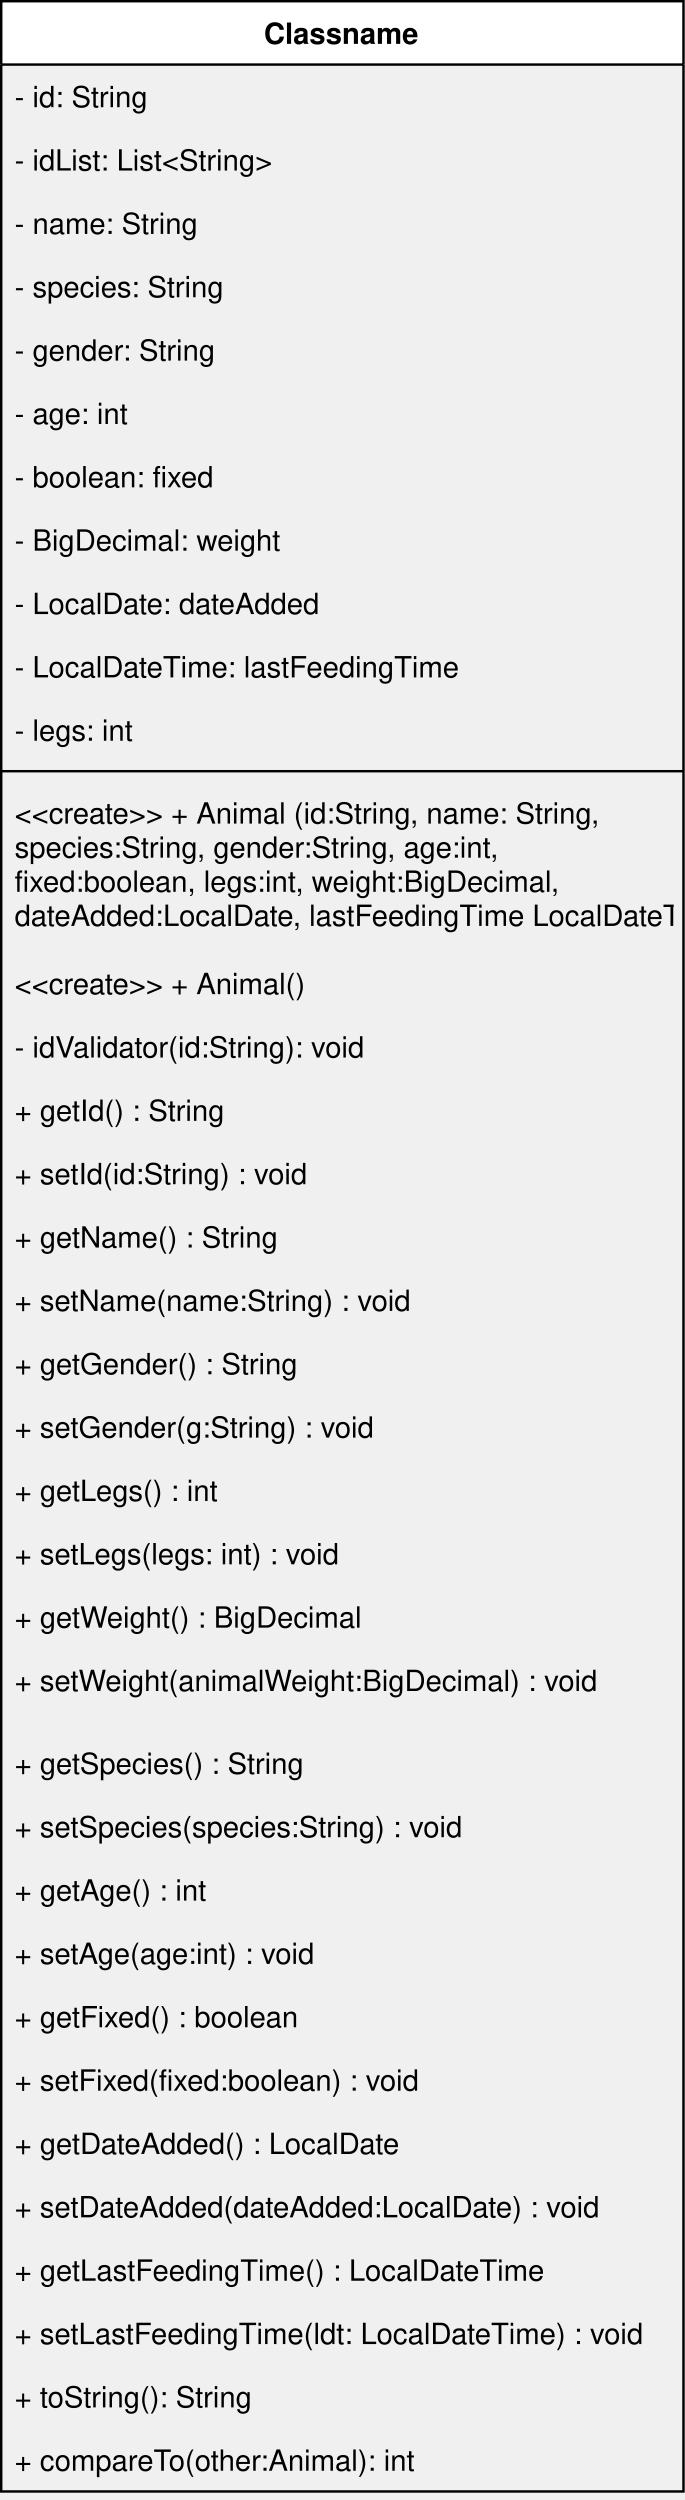
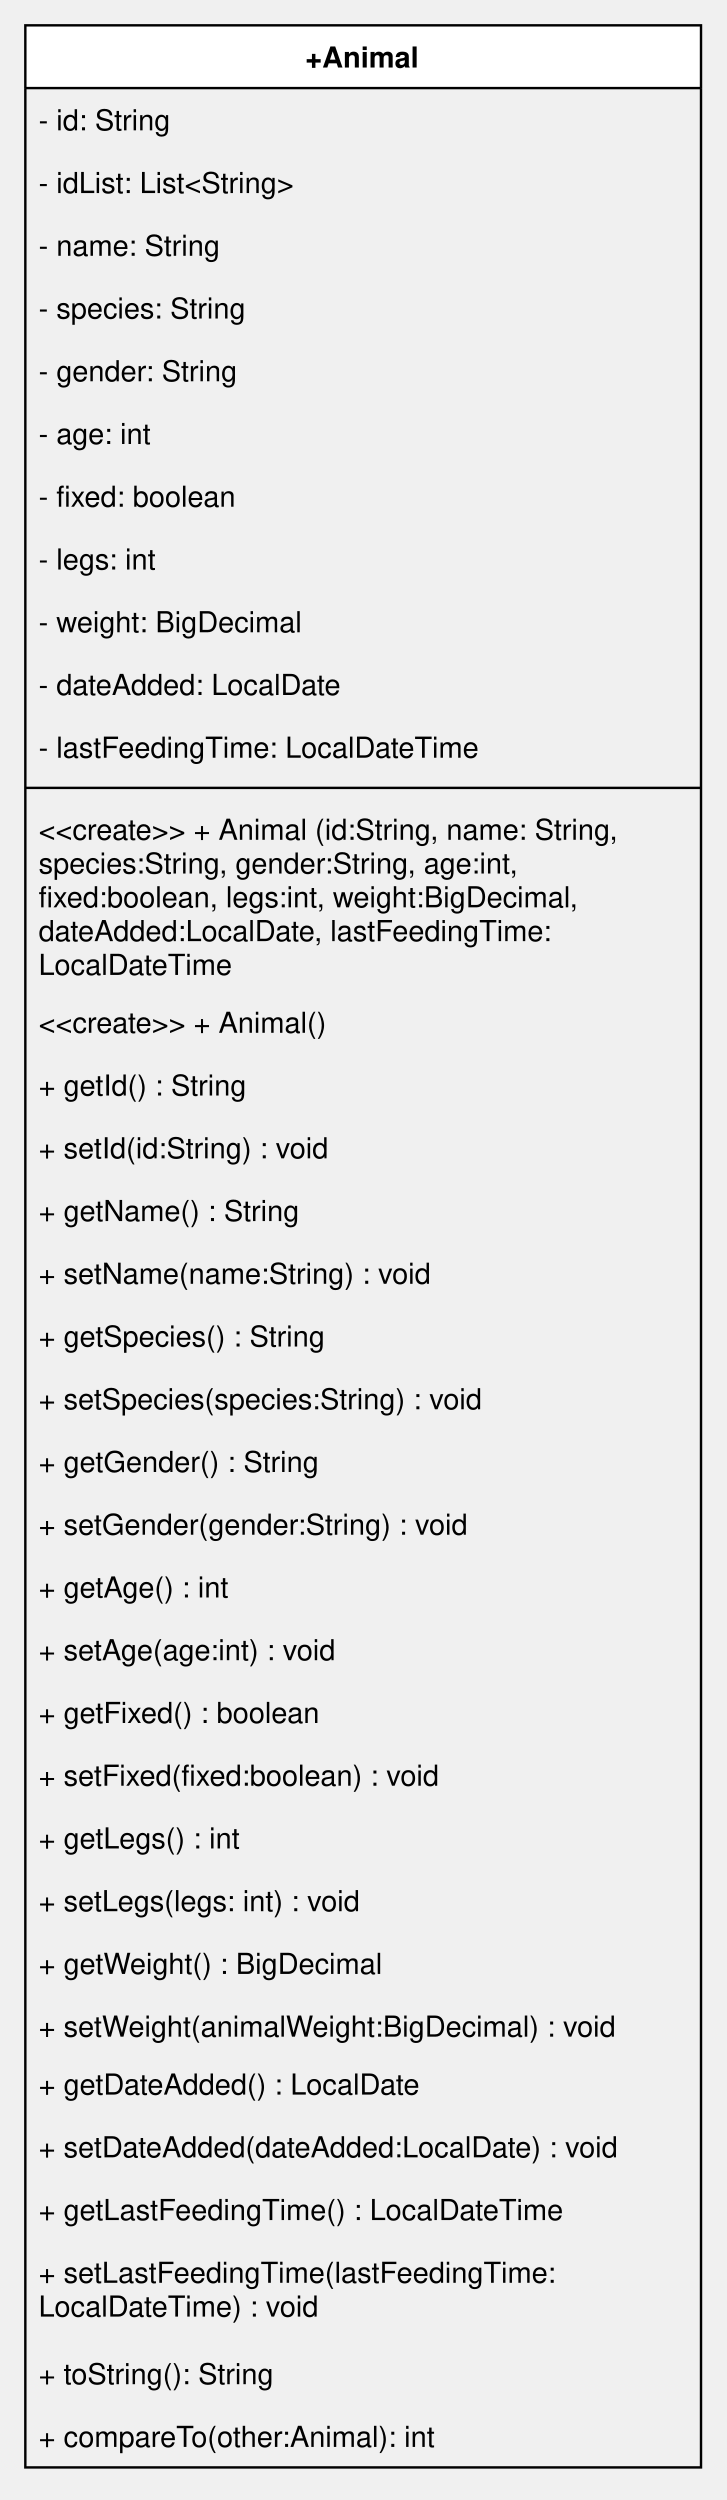
- <svg xmlns="http://www.w3.org/2000/svg" version="1.1" width="281px" height="1026px" viewBox="-0.5 -0.5 281 1026" content="&lt;mxfile host=&quot;app.diagrams.net&quot; modified=&quot;2020-11-20T01:14:36.939Z&quot; agent=&quot;5.0 (Windows NT 10.0; Win64; x64) AppleWebKit/537.36 (KHTML, like Gecko) Chrome/86.0.424.193 Safari/537.36&quot; etag=&quot;F_ufD9fxd53E4LJKOXUu&quot; version=&quot;13.10.0&quot; type=&quot;device&quot;&gt;&lt;diagram id=&quot;li01nMlQJ1DQPypSQIGI&quot; name=&quot;Page-1&quot;&gt;7Vxdb6M4FP01kdqHrvjK12OatLO7SmdHm2or7ZsLLrHG4AjcJp1fv9fYBhJglV3h8YulKIGLccDn+HDv9U0m4To7fSnQYf/EEkwngZecJuFmEgTzRQDvwvApDZEfSkNakESa/MawIz+wMnrK+k4SXJ415IxRTg7nxpjlOY75mQ0VBTueN3tj9PxbDyjFHcMuRrRrfSEJ30vrYuo19l8xSff6m31PHcmQbqwM5R4l7NgyhQ+TcF0wxuVWdlpjKsZOj4s873HgaH1hBc75NSc8/vBenqavxdffHxavn3/87cd3+7u57OUD0Xd1w2uKyjJHGVZXzT/1UJRHklGUw979G8v5Th3xYR9RkuawHcO14AIMH7jgBEZxpQ5wdgBrvCc02aJP9i6uuOQo/q737vesID+gW0RVn3C44IoQweysxU6cCWYPrAUuoc03PQz+hekJnc4ablHJlSFmlKJDSV7r28hQkZL8nnHOMtVIjQ/cDj4NDrxfwwnTALMM8+ITmqgTFooAagbM1O6xoVPdZN+mkheouYMUh9O66wZm2FBI/wfUFx3U79QpK/jc8YLkaQd+GABewVKw73jNKAOcNzmTfCCUXpg0JSh+44OEKA8ohu/aVm02UWP5U42DMDE4941WU2dPkgTnAkzGEUcSOQHTgZGcV8M0vYcXDOfa+2U6mcKFr2Hfb/bhJZoXfM1yuBdEKhAx0OKIBTWuQ3x4MnVpoHAHDl+Fu243Ouq+PwD7logbF9BXW8GMinHQNJilzag4OoxGh2lgmw5hLx0q6Xc6YA74+cI28FEv8OUBx0S4Wg57Y9j7XmQb/Gkv+CnOE+G4OezNYR9e6fiZw37Wi30VAQngxVA41EdGfWrd7evGeAL1V4iiMcol8m/khBOH/djY6+SHPeyXvdjfk3QDD/tMxNoC/qO8Fof/yBGfZ9vV07mnC/y3DHDZIK50P4GtFQyzU4DRGRDa9veC/qC/ZsAz0eEeheF4xDgBJCqj48LY+R/r/l9/3o/itHQOoDHYF7YdwK4P0AGZkgo8CbJe5/D/F8IZYEVxA+mzQHxz53dgD7uwhz0QU/SK6TdWEk6Y6L+QbS+gt4Vu6F/p4i1MzemgB12ZwNWfcYHFo75O5OpPuErxvsorRzDwbqoFAB39r3tzgevqNGBq6HsVfjpn1G5QJxPaRhllVgpz0YkMPsKVjkiq40qU6vbKRQ1XLd/1sqPGjwlXjYsju7t8uF08AZtOnACOPUWCK597c8+UDzTSHLm5deQYmxxL205R0L8MQpK/ACxQFFa0dfFWyuEHIy5YGpsLkW/bUwq6KyNy/qeY/5aI6e+5FLlJBkS2E2ZBN0UuGVBWDDhTAk0GJwYmqDCznjvr5s1rMfgKjrGTA+McWFrPnnUzJrUcVBxQEZKThJ9SMWPdV+xLpShJ+FIFvU4UjLMgsu0lhn3hpBIFxYLUacJPYsPctseoqzr6NGGL07KlCC69boAAS9t+YjREgFIR4Gx9xemBUTrMAtsuY9hdcK314KW6gJYitJPZjgnjMmFq21uMhphQ1kxAVV75pbu24WTCLDnmVzqRun5jfJno1uHWMrGTq2ouljBeiu/b1ohwKONcNjS4XGR12mCWFKH1AHMoCQ3asEqxiyjM4j+zHlIOZZ5LiX9dSuGUwPAvtWzHluFQ/hmU4FGUzbS0oC6fcSwYlQUL33pIOZR2LjULLkqonC6YZURk223U6+R9urDRVXAtbWhVwzkujMuFmW1vMeoWMNXq0HChtzbS6YRZbixte5LRvxQ0bc9LYvvUwv0OxAArlr5trzIayj2VXVbQhPeQwgmHWYpEtl3OaCgFwZlMQt3cusykSQbMrbuYQ0mImGXi5p7ZDeP76mcesjr+1qWkjLFhac7JhN3mP+iqY60/8gsf/gE=&lt;/diagram&gt;&lt;/mxfile&gt;" style="background-color: rgb(255, 255, 255);">
+ <svg xmlns="http://www.w3.org/2000/svg" version="1.1" width="301px" height="1036px" viewBox="-0.5 -0.5 301 1036" content="&lt;mxfile host=&quot;app.diagrams.net&quot; modified=&quot;2020-11-27T18:22:24.251Z&quot; agent=&quot;5.0 (Windows NT 10.0; Win64; x64) AppleWebKit/537.36 (KHTML, like Gecko) Chrome/86.0.424.198 Safari/537.36&quot; etag=&quot;Vky-VyJRDFxnoTlPJO-Y&quot; version=&quot;13.10.0&quot; type=&quot;device&quot;&gt;&lt;diagram id=&quot;li01nMlQJ1DQPypSQIGI&quot; name=&quot;Page-1&quot;&gt;7Vxbb6M4GP01kToPXXFLJn1MSNvdVTo72lSqtG8uuMQaB0fgNml//X42NpAA0+wuXr9Yihr4MDefw+G7NZMw3h3vC7TfPrAU00ngpcdJuJoEwTSYwV9heFcGP6gMWUHSyuQ3hg35wMroKesrSXF5MpAzRjnZnxoTluc44Sc2VBTscDrshdHTs+5Rps7oNYZNgijuDHsiKd9W1vm0NfpXTLKtPrPvqS07pAcrQ7lFKTu0TOHtJIwLxni1tDvGmIq50/NS7Xc3sLW+sALn/JId7j68p4fpc/Ht99v58/sff/nJ9fb6a3WUN0Rf1Q1PguUiJztE1VXzdz0V5YHsKMphbfnCcr5RW3xYR5RkOSwncC24AMMbLjiBWVyoDZztwZpsCU3X6J29iisuOUp+6LXllhXkAw4LJ66OCZsLrggBLGqP2Ig9weyBtcAljPmup8E/Mz2g48nANSq5MiSMUrQvyXN9GztUZCRfMs7ZTg3qzrKaeHGH+NgyqVm/x2yHefEOQ9TWmsvqEZip1UPDp2CubNs2lzz9rCBF4qw+doMzLCio/wHs8w7s12qXBXxveEHyrIM/3C6XuBTsB44ZZQD0KmcVIQilZybNCYpf+CAjyj1K4FxrOWYVNZY/1TwIE4N9X6h8drYkTXEu0GQccVRBJ3DaM5JzOU3TJXxgOmPvl+lkChcew7rfrMNHDC94zHK4F0QksBh4ccCCGz2Q//TR+ZwHCncthZ/hrseNjrrvD8C+JuLGBfRyKZhRMQ+aBrOsmRVHh9HoMA1s0yHspUOOdtjpgEHgv85tAx/1Al/ucUKEr+WwN4a970W2wZ/2gp/hPBWem8PeHPbhhY6fOexnvdjLEEgAL6bCoT4y6lPrbl83yBOov5AjVg7/M0TUGOUO+7Gxn1v38fojPYqz0j3yxgI9z7qHd9ML+0GdWwC/JNkK/L2+RI/D/z/iH9p28nTO8Qz/FHG8gHlVsr9mANMKbI4Bo6d6bLt6QX+uh8K932GcwrQ/Eh3n1zyQJseFkbkwt+0Adl8GHZApkeBVIOtCh/+vEN4BVhQ3kD4KxFfXfgf2sAt72AMxRc+Yfmcl4YSJ4xfV2DPobaEb6hz9Z+jOTb3qgx50qwSu/k4KLEVeJ3L1N1yl+KvLPd6VLADo6D/uzQXGcjdgauh7Ej+dM2oPqJMJbWMVZUp/8+wgOhKpw5C4cVHr8bXv0nZczg7Ufr+1Xm7xgPDV+50JYG13Wjj20xJc+F7UtvHfiyM9LldfHDlGJkfkWXeauonxCvMM899SAbnnMqQmGWC9RBp0M6QVA0rJgNYLsiHDGwOzo8LIVLBeHg16e2MqMfgGfpGTA+McsF4pDbrp01oOJAeUg+wk4f9omLBeOw27tdNaEjZVJORUwTgNrJdRwyE3sWxocB4YO20wSwrrVdagL8umtOFe5kOcNBhngfV6a9iXXlDSoFhwlhxzwmCUEjPrtdhwKKQEYVhk7TDC1eIN4G+9FhsOxZFlhX+dF3dKYJYJ1muy4VA0CUpwJ2ogLS1wLVmGWGC9GhsOOYqlZsFZPczpgtl2/EsruOYY0e3WqXVhjbPSuQhmCRDadhGjIQKUigAn/ZpOD8zSYWbdY+z2btV68CQvoKUIro/THBNubHuM0RATypoJSLYjPHW7Y5xMGCXH3L/UkYxMkWMo1wQysdKdUC2lcO2+xrgQWReK7v/y1kLRcKG3P87phFluzGwHnNFPuprWp22RfWrhmsJNsOLGdtAZDdWyyy4rev9roN0nGweThSdscuGEOk5ejBLpxr8weNXewvhEGqpvcFZVuEBUXNHTIAOs57WjoQpHwnbifh/ZFeNbWfOsmqe/uGSWMTYYzG/DavNzZXJb6zffwtu/AQ==&lt;/diagram&gt;&lt;/mxfile&gt;" style="background-color: rgb(255, 255, 255);">
  <defs>
-     <clipPath id="mx-clip-4-31-272-26-0">
-       <rect x="4" y="31" width="272" height="26" />
-     </clipPath>
-     <clipPath id="mx-clip-4-57-272-26-0">
-       <rect x="4" y="57" width="272" height="26" />
-     </clipPath>
-     <clipPath id="mx-clip-4-83-272-26-0">
-       <rect x="4" y="83" width="272" height="26" />
-     </clipPath>
-     <clipPath id="mx-clip-4-109-272-26-0">
-       <rect x="4" y="109" width="272" height="26" />
-     </clipPath>
-     <clipPath id="mx-clip-4-135-272-26-0">
-       <rect x="4" y="135" width="272" height="26" />
-     </clipPath>
-     <clipPath id="mx-clip-4-161-272-26-0">
-       <rect x="4" y="161" width="272" height="26" />
-     </clipPath>
-     <clipPath id="mx-clip-4-187-272-26-0">
-       <rect x="4" y="187" width="272" height="26" />
-     </clipPath>
-     <clipPath id="mx-clip-4-213-272-26-0">
-       <rect x="4" y="213" width="272" height="26" />
-     </clipPath>
-     <clipPath id="mx-clip-4-239-272-26-0">
-       <rect x="4" y="239" width="272" height="26" />
-     </clipPath>
-     <clipPath id="mx-clip-4-265-272-26-0">
-       <rect x="4" y="265" width="272" height="26" />
-     </clipPath>
-     <clipPath id="mx-clip-4-291-272-26-0">
-       <rect x="4" y="291" width="272" height="26" />
-     </clipPath>
-     <clipPath id="mx-clip-4-325-272-70-0">
-       <rect x="4" y="325" width="272" height="70" />
-     </clipPath>
-     <clipPath id="mx-clip-4-395-272-26-0">
-       <rect x="4" y="395" width="272" height="26" />
-     </clipPath>
-     <clipPath id="mx-clip-4-421-272-26-0">
-       <rect x="4" y="421" width="272" height="26" />
-     </clipPath>
-     <clipPath id="mx-clip-4-447-272-26-0">
-       <rect x="4" y="447" width="272" height="26" />
-     </clipPath>
-     <clipPath id="mx-clip-4-473-272-26-0">
-       <rect x="4" y="473" width="272" height="26" />
-     </clipPath>
-     <clipPath id="mx-clip-4-499-272-26-0">
-       <rect x="4" y="499" width="272" height="26" />
-     </clipPath>
-     <clipPath id="mx-clip-4-525-272-26-0">
-       <rect x="4" y="525" width="272" height="26" />
-     </clipPath>
-     <clipPath id="mx-clip-4-551-272-26-0">
-       <rect x="4" y="551" width="272" height="26" />
-     </clipPath>
-     <clipPath id="mx-clip-4-577-272-26-0">
-       <rect x="4" y="577" width="272" height="26" />
-     </clipPath>
-     <clipPath id="mx-clip-4-603-272-26-0">
-       <rect x="4" y="603" width="272" height="26" />
-     </clipPath>
-     <clipPath id="mx-clip-4-629-272-26-0">
-       <rect x="4" y="629" width="272" height="26" />
-     </clipPath>
-     <clipPath id="mx-clip-4-655-272-26-0">
-       <rect x="4" y="655" width="272" height="26" />
-     </clipPath>
-     <clipPath id="mx-clip-4-681-272-34-0">
-       <rect x="4" y="681" width="272" height="34" />
-     </clipPath>
-     <clipPath id="mx-clip-4-715-272-26-0">
-       <rect x="4" y="715" width="272" height="26" />
-     </clipPath>
-     <clipPath id="mx-clip-4-741-272-26-0">
-       <rect x="4" y="741" width="272" height="26" />
-     </clipPath>
-     <clipPath id="mx-clip-4-767-272-26-0">
-       <rect x="4" y="767" width="272" height="26" />
-     </clipPath>
-     <clipPath id="mx-clip-4-793-272-26-0">
-       <rect x="4" y="793" width="272" height="26" />
-     </clipPath>
-     <clipPath id="mx-clip-4-819-272-26-0">
-       <rect x="4" y="819" width="272" height="26" />
-     </clipPath>
-     <clipPath id="mx-clip-4-845-272-26-0">
-       <rect x="4" y="845" width="272" height="26" />
-     </clipPath>
-     <clipPath id="mx-clip-4-871-272-26-0">
-       <rect x="4" y="871" width="272" height="26" />
-     </clipPath>
-     <clipPath id="mx-clip-4-897-272-26-0">
-       <rect x="4" y="897" width="272" height="26" />
-     </clipPath>
-     <clipPath id="mx-clip-4-923-272-26-0">
-       <rect x="4" y="923" width="272" height="26" />
-     </clipPath>
-     <clipPath id="mx-clip-4-949-272-26-0">
-       <rect x="4" y="949" width="272" height="26" />
-     </clipPath>
-     <clipPath id="mx-clip-4-975-272-26-0">
-       <rect x="4" y="975" width="272" height="26" />
-     </clipPath>
-     <clipPath id="mx-clip-4-1001-272-26-0">
-       <rect x="4" y="1001" width="272" height="26" />
+     <clipPath id="mx-clip-14-41-272-26-0">
+       <rect x="14" y="41" width="272" height="26" />
+     </clipPath>
+     <clipPath id="mx-clip-14-67-272-26-0">
+       <rect x="14" y="67" width="272" height="26" />
+     </clipPath>
+     <clipPath id="mx-clip-14-93-272-26-0">
+       <rect x="14" y="93" width="272" height="26" />
+     </clipPath>
+     <clipPath id="mx-clip-14-119-272-26-0">
+       <rect x="14" y="119" width="272" height="26" />
+     </clipPath>
+     <clipPath id="mx-clip-14-145-272-26-0">
+       <rect x="14" y="145" width="272" height="26" />
+     </clipPath>
+     <clipPath id="mx-clip-14-171-272-26-0">
+       <rect x="14" y="171" width="272" height="26" />
+     </clipPath>
+     <clipPath id="mx-clip-14-197-272-26-0">
+       <rect x="14" y="197" width="272" height="26" />
+     </clipPath>
+     <clipPath id="mx-clip-14-223-272-26-0">
+       <rect x="14" y="223" width="272" height="26" />
+     </clipPath>
+     <clipPath id="mx-clip-14-249-272-26-0">
+       <rect x="14" y="249" width="272" height="26" />
+     </clipPath>
+     <clipPath id="mx-clip-14-275-272-26-0">
+       <rect x="14" y="275" width="272" height="26" />
+     </clipPath>
+     <clipPath id="mx-clip-14-301-272-26-0">
+       <rect x="14" y="301" width="272" height="26" />
+     </clipPath>
+     <clipPath id="mx-clip-14-335-272-80-0">
+       <rect x="14" y="335" width="272" height="80" />
+     </clipPath>
+     <clipPath id="mx-clip-14-415-272-26-0">
+       <rect x="14" y="415" width="272" height="26" />
+     </clipPath>
+     <clipPath id="mx-clip-14-441-272-26-0">
+       <rect x="14" y="441" width="272" height="26" />
+     </clipPath>
+     <clipPath id="mx-clip-14-467-272-26-0">
+       <rect x="14" y="467" width="272" height="26" />
+     </clipPath>
+     <clipPath id="mx-clip-14-493-272-26-0">
+       <rect x="14" y="493" width="272" height="26" />
+     </clipPath>
+     <clipPath id="mx-clip-14-519-272-26-0">
+       <rect x="14" y="519" width="272" height="26" />
+     </clipPath>
+     <clipPath id="mx-clip-14-545-272-26-0">
+       <rect x="14" y="545" width="272" height="26" />
+     </clipPath>
+     <clipPath id="mx-clip-14-571-272-26-0">
+       <rect x="14" y="571" width="272" height="26" />
+     </clipPath>
+     <clipPath id="mx-clip-14-597-272-26-0">
+       <rect x="14" y="597" width="272" height="26" />
+     </clipPath>
+     <clipPath id="mx-clip-14-623-272-26-0">
+       <rect x="14" y="623" width="272" height="26" />
+     </clipPath>
+     <clipPath id="mx-clip-14-649-272-26-0">
+       <rect x="14" y="649" width="272" height="26" />
+     </clipPath>
+     <clipPath id="mx-clip-14-675-272-26-0">
+       <rect x="14" y="675" width="272" height="26" />
+     </clipPath>
+     <clipPath id="mx-clip-14-701-272-26-0">
+       <rect x="14" y="701" width="272" height="26" />
+     </clipPath>
+     <clipPath id="mx-clip-14-727-272-26-0">
+       <rect x="14" y="727" width="272" height="26" />
+     </clipPath>
+     <clipPath id="mx-clip-14-753-272-26-0">
+       <rect x="14" y="753" width="272" height="26" />
+     </clipPath>
+     <clipPath id="mx-clip-14-779-272-26-0">
+       <rect x="14" y="779" width="272" height="26" />
+     </clipPath>
+     <clipPath id="mx-clip-14-805-272-26-0">
+       <rect x="14" y="805" width="272" height="26" />
+     </clipPath>
+     <clipPath id="mx-clip-14-831-272-24-0">
+       <rect x="14" y="831" width="272" height="24" />
+     </clipPath>
+     <clipPath id="mx-clip-14-855-272-26-0">
+       <rect x="14" y="855" width="272" height="26" />
+     </clipPath>
+     <clipPath id="mx-clip-14-881-272-26-0">
+       <rect x="14" y="881" width="272" height="26" />
+     </clipPath>
+     <clipPath id="mx-clip-14-907-272-26-0">
+       <rect x="14" y="907" width="272" height="26" />
+     </clipPath>
+     <clipPath id="mx-clip-14-933-272-42-0">
+       <rect x="14" y="933" width="272" height="42" />
+     </clipPath>
+     <clipPath id="mx-clip-14-975-272-26-0">
+       <rect x="14" y="975" width="272" height="26" />
+     </clipPath>
+     <clipPath id="mx-clip-14-1001-272-26-0">
+       <rect x="14" y="1001" width="272" height="26" />
    </clipPath>
  </defs>
  <g>
-     <path d="M 0 26 L 0 0 L 280 0 L 280 26" fill="#ffffff" stroke="#000000" stroke-miterlimit="10" pointer-events="all" />
-     <path d="M 0 26 L 0 1022 L 280 1022 L 280 26" fill="none" stroke="#000000" stroke-miterlimit="10" pointer-events="none" />
-     <path d="M 0 26 L 280 26" fill="none" stroke="#000000" stroke-miterlimit="10" pointer-events="none" />
+     <path d="M 10 36 L 10 10 L 290 10 L 290 36" fill="#ffffff" stroke="#000000" stroke-miterlimit="10" pointer-events="all" />
+     <path d="M 10 36 L 10 1022 L 290 1022 L 290 36" fill="none" stroke="#000000" stroke-miterlimit="10" pointer-events="none" />
+     <path d="M 10 36 L 290 36" fill="none" stroke="#000000" stroke-miterlimit="10" pointer-events="none" />
    <g fill="#000000" font-family="Helvetica" font-weight="bold" pointer-events="none" text-anchor="middle" font-size="12px">
-       <text x="139.5" y="17.5">Classname</text>
-     </g>
-     <g fill="#000000" font-family="Helvetica" pointer-events="none" clip-path="url(#mx-clip-4-31-272-26-0)" font-size="12px">
-       <text x="5.5" y="43.5">- id: String</text>
-     </g>
-     <g fill="#000000" font-family="Helvetica" pointer-events="none" clip-path="url(#mx-clip-4-57-272-26-0)" font-size="12px">
-       <text x="5.5" y="69.5">- idList: List&lt;String&gt;</text>
-     </g>
-     <g fill="#000000" font-family="Helvetica" pointer-events="none" clip-path="url(#mx-clip-4-83-272-26-0)" font-size="12px">
-       <text x="5.5" y="95.5">- name: String</text>
-     </g>
-     <g fill="#000000" font-family="Helvetica" pointer-events="none" clip-path="url(#mx-clip-4-109-272-26-0)" font-size="12px">
-       <text x="5.5" y="121.5">- species: String</text>
-     </g>
-     <g fill="#000000" font-family="Helvetica" pointer-events="none" clip-path="url(#mx-clip-4-135-272-26-0)" font-size="12px">
-       <text x="5.5" y="147.5">- gender: String</text>
-     </g>
-     <g fill="#000000" font-family="Helvetica" pointer-events="none" clip-path="url(#mx-clip-4-161-272-26-0)" font-size="12px">
-       <text x="5.5" y="173.5">- age: int</text>
-     </g>
-     <g fill="#000000" font-family="Helvetica" pointer-events="none" clip-path="url(#mx-clip-4-187-272-26-0)" font-size="12px">
-       <text x="5.5" y="199.5">- boolean: fixed</text>
-     </g>
-     <g fill="#000000" font-family="Helvetica" pointer-events="none" clip-path="url(#mx-clip-4-213-272-26-0)" font-size="12px">
-       <text x="5.5" y="225.5">- BigDecimal: weight</text>
-     </g>
-     <g fill="#000000" font-family="Helvetica" pointer-events="none" clip-path="url(#mx-clip-4-239-272-26-0)" font-size="12px">
-       <text x="5.5" y="251.5">- LocalDate: dateAdded</text>
-     </g>
-     <g fill="#000000" font-family="Helvetica" pointer-events="none" clip-path="url(#mx-clip-4-265-272-26-0)" font-size="12px">
-       <text x="5.5" y="277.5">- LocalDateTime: lastFeedingTime</text>
-     </g>
-     <g fill="#000000" font-family="Helvetica" pointer-events="none" clip-path="url(#mx-clip-4-291-272-26-0)" font-size="12px">
-       <text x="5.5" y="303.5">- legs: int</text>
-     </g>
-     <path d="M 0 316 L 280 316" fill="none" stroke="#000000" stroke-miterlimit="10" pointer-events="none" />
-     <g fill="#000000" font-family="Helvetica" pointer-events="none" clip-path="url(#mx-clip-4-325-272-70-0)" font-size="12px">
-       <text x="5.5" y="337.5">&lt;&lt;create&gt;&gt; + Animal (id:String, name: String, </text>
-       <text x="5.5" y="351.5">species:String, gender:String, age:int, </text>
-       <text x="5.5" y="365.5">fixed:boolean, legs:int, weight:BigDecimal, </text>
-       <text x="5.5" y="379.5">dateAdded:LocalDate, lastFeedingTime LocalDateTime</text>
-     </g>
-     <g fill="#000000" font-family="Helvetica" pointer-events="none" clip-path="url(#mx-clip-4-395-272-26-0)" font-size="12px">
-       <text x="5.5" y="407.5">&lt;&lt;create&gt;&gt; + Animal()</text>
-     </g>
-     <g fill="#000000" font-family="Helvetica" pointer-events="none" clip-path="url(#mx-clip-4-421-272-26-0)" font-size="12px">
-       <text x="5.5" y="433.5">- idValidator(id:String): void</text>
-     </g>
-     <g fill="#000000" font-family="Helvetica" pointer-events="none" clip-path="url(#mx-clip-4-447-272-26-0)" font-size="12px">
-       <text x="5.5" y="459.5">+ getId() : String</text>
-     </g>
-     <g fill="#000000" font-family="Helvetica" pointer-events="none" clip-path="url(#mx-clip-4-473-272-26-0)" font-size="12px">
-       <text x="5.5" y="485.5">+ setId(id:String) : void</text>
-     </g>
-     <g fill="#000000" font-family="Helvetica" pointer-events="none" clip-path="url(#mx-clip-4-499-272-26-0)" font-size="12px">
-       <text x="5.5" y="511.5">+ getName() : String</text>
-     </g>
-     <g fill="#000000" font-family="Helvetica" pointer-events="none" clip-path="url(#mx-clip-4-525-272-26-0)" font-size="12px">
-       <text x="5.5" y="537.5">+ setName(name:String) : void</text>
-     </g>
-     <g fill="#000000" font-family="Helvetica" pointer-events="none" clip-path="url(#mx-clip-4-551-272-26-0)" font-size="12px">
-       <text x="5.5" y="563.5">+ getGender() : String</text>
-     </g>
-     <g fill="#000000" font-family="Helvetica" pointer-events="none" clip-path="url(#mx-clip-4-577-272-26-0)" font-size="12px">
-       <text x="5.5" y="589.5">+ setGender(g:String) : void</text>
-     </g>
-     <g fill="#000000" font-family="Helvetica" pointer-events="none" clip-path="url(#mx-clip-4-603-272-26-0)" font-size="12px">
-       <text x="5.5" y="615.5">+ getLegs() : int</text>
-     </g>
-     <g fill="#000000" font-family="Helvetica" pointer-events="none" clip-path="url(#mx-clip-4-629-272-26-0)" font-size="12px">
-       <text x="5.5" y="641.5">+ setLegs(legs: int) : void</text>
-     </g>
-     <g fill="#000000" font-family="Helvetica" pointer-events="none" clip-path="url(#mx-clip-4-655-272-26-0)" font-size="12px">
-       <text x="5.5" y="667.5">+ getWeight() : BigDecimal</text>
-     </g>
-     <g fill="#000000" font-family="Helvetica" pointer-events="none" clip-path="url(#mx-clip-4-681-272-34-0)" font-size="12px">
-       <text x="5.5" y="693.5">+ setWeight(animalWeight:BigDecimal) : void</text>
-     </g>
-     <g fill="#000000" font-family="Helvetica" pointer-events="none" clip-path="url(#mx-clip-4-715-272-26-0)" font-size="12px">
-       <text x="5.5" y="727.5">+ getSpecies() : String</text>
-     </g>
-     <g fill="#000000" font-family="Helvetica" pointer-events="none" clip-path="url(#mx-clip-4-741-272-26-0)" font-size="12px">
-       <text x="5.5" y="753.5">+ setSpecies(species:String) : void</text>
-     </g>
-     <g fill="#000000" font-family="Helvetica" pointer-events="none" clip-path="url(#mx-clip-4-767-272-26-0)" font-size="12px">
-       <text x="5.5" y="779.5">+ getAge() : int</text>
-     </g>
-     <g fill="#000000" font-family="Helvetica" pointer-events="none" clip-path="url(#mx-clip-4-793-272-26-0)" font-size="12px">
-       <text x="5.5" y="805.5">+ setAge(age:int) : void</text>
-     </g>
-     <g fill="#000000" font-family="Helvetica" pointer-events="none" clip-path="url(#mx-clip-4-819-272-26-0)" font-size="12px">
-       <text x="5.5" y="831.5">+ getFixed() : boolean</text>
-     </g>
-     <g fill="#000000" font-family="Helvetica" pointer-events="none" clip-path="url(#mx-clip-4-845-272-26-0)" font-size="12px">
-       <text x="5.5" y="857.5">+ setFixed(fixed:boolean) : void</text>
-     </g>
-     <g fill="#000000" font-family="Helvetica" pointer-events="none" clip-path="url(#mx-clip-4-871-272-26-0)" font-size="12px">
-       <text x="5.5" y="883.5">+ getDateAdded() : LocalDate</text>
-     </g>
-     <g fill="#000000" font-family="Helvetica" pointer-events="none" clip-path="url(#mx-clip-4-897-272-26-0)" font-size="12px">
-       <text x="5.5" y="909.5">+ setDateAdded(dateAdded:LocalDate) : void</text>
-     </g>
-     <g fill="#000000" font-family="Helvetica" pointer-events="none" clip-path="url(#mx-clip-4-923-272-26-0)" font-size="12px">
-       <text x="5.5" y="935.5">+ getLastFeedingTime() : LocalDateTime</text>
-     </g>
-     <g fill="#000000" font-family="Helvetica" pointer-events="none" clip-path="url(#mx-clip-4-949-272-26-0)" font-size="12px">
-       <text x="5.5" y="961.5">+ setLastFeedingTime(ldt: LocalDateTime) : void</text>
-     </g>
-     <g fill="#000000" font-family="Helvetica" pointer-events="none" clip-path="url(#mx-clip-4-975-272-26-0)" font-size="12px">
-       <text x="5.5" y="987.5">+ toString(): String</text>
-     </g>
-     <g fill="#000000" font-family="Helvetica" pointer-events="none" clip-path="url(#mx-clip-4-1001-272-26-0)" font-size="12px">
-       <text x="5.5" y="1013.5">+ compareTo(other:Animal): int</text>
+       <text x="149.5" y="27.5">+Animal</text>
+     </g>
+     <g fill="#000000" font-family="Helvetica" pointer-events="none" clip-path="url(#mx-clip-14-41-272-26-0)" font-size="12px">
+       <text x="15.5" y="53.5">- id: String</text>
+     </g>
+     <g fill="#000000" font-family="Helvetica" pointer-events="none" clip-path="url(#mx-clip-14-67-272-26-0)" font-size="12px">
+       <text x="15.5" y="79.5">- idList: List&lt;String&gt;</text>
+     </g>
+     <g fill="#000000" font-family="Helvetica" pointer-events="none" clip-path="url(#mx-clip-14-93-272-26-0)" font-size="12px">
+       <text x="15.5" y="105.5">- name: String</text>
+     </g>
+     <g fill="#000000" font-family="Helvetica" pointer-events="none" clip-path="url(#mx-clip-14-119-272-26-0)" font-size="12px">
+       <text x="15.5" y="131.5">- species: String</text>
+     </g>
+     <g fill="#000000" font-family="Helvetica" pointer-events="none" clip-path="url(#mx-clip-14-145-272-26-0)" font-size="12px">
+       <text x="15.5" y="157.5">- gender: String</text>
+     </g>
+     <g fill="#000000" font-family="Helvetica" pointer-events="none" clip-path="url(#mx-clip-14-171-272-26-0)" font-size="12px">
+       <text x="15.5" y="183.5">- age: int</text>
+     </g>
+     <g fill="#000000" font-family="Helvetica" pointer-events="none" clip-path="url(#mx-clip-14-197-272-26-0)" font-size="12px">
+       <text x="15.5" y="209.5">- fixed: boolean</text>
+     </g>
+     <g fill="#000000" font-family="Helvetica" pointer-events="none" clip-path="url(#mx-clip-14-223-272-26-0)" font-size="12px">
+       <text x="15.5" y="235.5">- legs: int</text>
+     </g>
+     <g fill="#000000" font-family="Helvetica" pointer-events="none" clip-path="url(#mx-clip-14-249-272-26-0)" font-size="12px">
+       <text x="15.5" y="261.5">- weight: BigDecimal</text>
+     </g>
+     <g fill="#000000" font-family="Helvetica" pointer-events="none" clip-path="url(#mx-clip-14-275-272-26-0)" font-size="12px">
+       <text x="15.5" y="287.5">- dateAdded: LocalDate</text>
+     </g>
+     <g fill="#000000" font-family="Helvetica" pointer-events="none" clip-path="url(#mx-clip-14-301-272-26-0)" font-size="12px">
+       <text x="15.5" y="313.5">- lastFeedingTime: LocalDateTime</text>
+     </g>
+     <path d="M 10 326 L 290 326" fill="none" stroke="#000000" stroke-miterlimit="10" pointer-events="none" />
+     <g fill="#000000" font-family="Helvetica" pointer-events="none" clip-path="url(#mx-clip-14-335-272-80-0)" font-size="12px">
+       <text x="15.5" y="347.5">&lt;&lt;create&gt;&gt; + Animal (id:String, name: String, </text>
+       <text x="15.5" y="361.5">species:String, gender:String, age:int, </text>
+       <text x="15.5" y="375.5">fixed:boolean, legs:int, weight:BigDecimal, </text>
+       <text x="15.5" y="389.5">dateAdded:LocalDate, lastFeedingTime:</text>
+       <text x="15.5" y="403.5">LocalDateTime</text>
+     </g>
+     <g fill="#000000" font-family="Helvetica" pointer-events="none" clip-path="url(#mx-clip-14-415-272-26-0)" font-size="12px">
+       <text x="15.5" y="427.5">&lt;&lt;create&gt;&gt; + Animal()</text>
+     </g>
+     <g fill="#000000" font-family="Helvetica" pointer-events="none" clip-path="url(#mx-clip-14-441-272-26-0)" font-size="12px">
+       <text x="15.5" y="453.5">+ getId() : String</text>
+     </g>
+     <g fill="#000000" font-family="Helvetica" pointer-events="none" clip-path="url(#mx-clip-14-467-272-26-0)" font-size="12px">
+       <text x="15.5" y="479.5">+ setId(id:String) : void</text>
+     </g>
+     <g fill="#000000" font-family="Helvetica" pointer-events="none" clip-path="url(#mx-clip-14-493-272-26-0)" font-size="12px">
+       <text x="15.5" y="505.5">+ getName() : String</text>
+     </g>
+     <g fill="#000000" font-family="Helvetica" pointer-events="none" clip-path="url(#mx-clip-14-519-272-26-0)" font-size="12px">
+       <text x="15.5" y="531.5">+ setName(name:String) : void</text>
+     </g>
+     <g fill="#000000" font-family="Helvetica" pointer-events="none" clip-path="url(#mx-clip-14-545-272-26-0)" font-size="12px">
+       <text x="15.5" y="557.5">+ getSpecies() : String</text>
+     </g>
+     <g fill="#000000" font-family="Helvetica" pointer-events="none" clip-path="url(#mx-clip-14-571-272-26-0)" font-size="12px">
+       <text x="15.5" y="583.5">+ setSpecies(species:String) : void</text>
+     </g>
+     <g fill="#000000" font-family="Helvetica" pointer-events="none" clip-path="url(#mx-clip-14-597-272-26-0)" font-size="12px">
+       <text x="15.5" y="609.5">+ getGender() : String</text>
+     </g>
+     <g fill="#000000" font-family="Helvetica" pointer-events="none" clip-path="url(#mx-clip-14-623-272-26-0)" font-size="12px">
+       <text x="15.5" y="635.5">+ setGender(gender:String) : void</text>
+     </g>
+     <g fill="#000000" font-family="Helvetica" pointer-events="none" clip-path="url(#mx-clip-14-649-272-26-0)" font-size="12px">
+       <text x="15.5" y="661.5">+ getAge() : int</text>
+     </g>
+     <g fill="#000000" font-family="Helvetica" pointer-events="none" clip-path="url(#mx-clip-14-675-272-26-0)" font-size="12px">
+       <text x="15.5" y="687.5">+ setAge(age:int) : void</text>
+     </g>
+     <g fill="#000000" font-family="Helvetica" pointer-events="none" clip-path="url(#mx-clip-14-701-272-26-0)" font-size="12px">
+       <text x="15.5" y="713.5">+ getFixed() : boolean</text>
+     </g>
+     <g fill="#000000" font-family="Helvetica" pointer-events="none" clip-path="url(#mx-clip-14-727-272-26-0)" font-size="12px">
+       <text x="15.5" y="739.5">+ setFixed(fixed:boolean) : void</text>
+     </g>
+     <g fill="#000000" font-family="Helvetica" pointer-events="none" clip-path="url(#mx-clip-14-753-272-26-0)" font-size="12px">
+       <text x="15.5" y="765.5">+ getLegs() : int</text>
+     </g>
+     <g fill="#000000" font-family="Helvetica" pointer-events="none" clip-path="url(#mx-clip-14-779-272-26-0)" font-size="12px">
+       <text x="15.5" y="791.5">+ setLegs(legs: int) : void</text>
+     </g>
+     <g fill="#000000" font-family="Helvetica" pointer-events="none" clip-path="url(#mx-clip-14-805-272-26-0)" font-size="12px">
+       <text x="15.5" y="817.5">+ getWeight() : BigDecimal</text>
+     </g>
+     <g fill="#000000" font-family="Helvetica" pointer-events="none" clip-path="url(#mx-clip-14-831-272-24-0)" font-size="12px">
+       <text x="15.5" y="843.5">+ setWeight(animalWeight:BigDecimal) : void</text>
+     </g>
+     <g fill="#000000" font-family="Helvetica" pointer-events="none" clip-path="url(#mx-clip-14-855-272-26-0)" font-size="12px">
+       <text x="15.5" y="867.5">+ getDateAdded() : LocalDate</text>
+     </g>
+     <g fill="#000000" font-family="Helvetica" pointer-events="none" clip-path="url(#mx-clip-14-881-272-26-0)" font-size="12px">
+       <text x="15.5" y="893.5">+ setDateAdded(dateAdded:LocalDate) : void</text>
+     </g>
+     <g fill="#000000" font-family="Helvetica" pointer-events="none" clip-path="url(#mx-clip-14-907-272-26-0)" font-size="12px">
+       <text x="15.5" y="919.5">+ getLastFeedingTime() : LocalDateTime</text>
+     </g>
+     <g fill="#000000" font-family="Helvetica" pointer-events="none" clip-path="url(#mx-clip-14-933-272-42-0)" font-size="12px">
+       <text x="15.5" y="945.5">+ setLastFeedingTime(lastFeedingTime: </text>
+       <text x="15.5" y="959.5">   LocalDateTime) : void</text>
+     </g>
+     <g fill="#000000" font-family="Helvetica" pointer-events="none" clip-path="url(#mx-clip-14-975-272-26-0)" font-size="12px">
+       <text x="15.5" y="987.5">+ toString(): String</text>
+     </g>
+     <g fill="#000000" font-family="Helvetica" pointer-events="none" clip-path="url(#mx-clip-14-1001-272-26-0)" font-size="12px">
+       <text x="15.5" y="1013.5">+ compareTo(other:Animal): int</text>
    </g>
  </g>
</svg>
